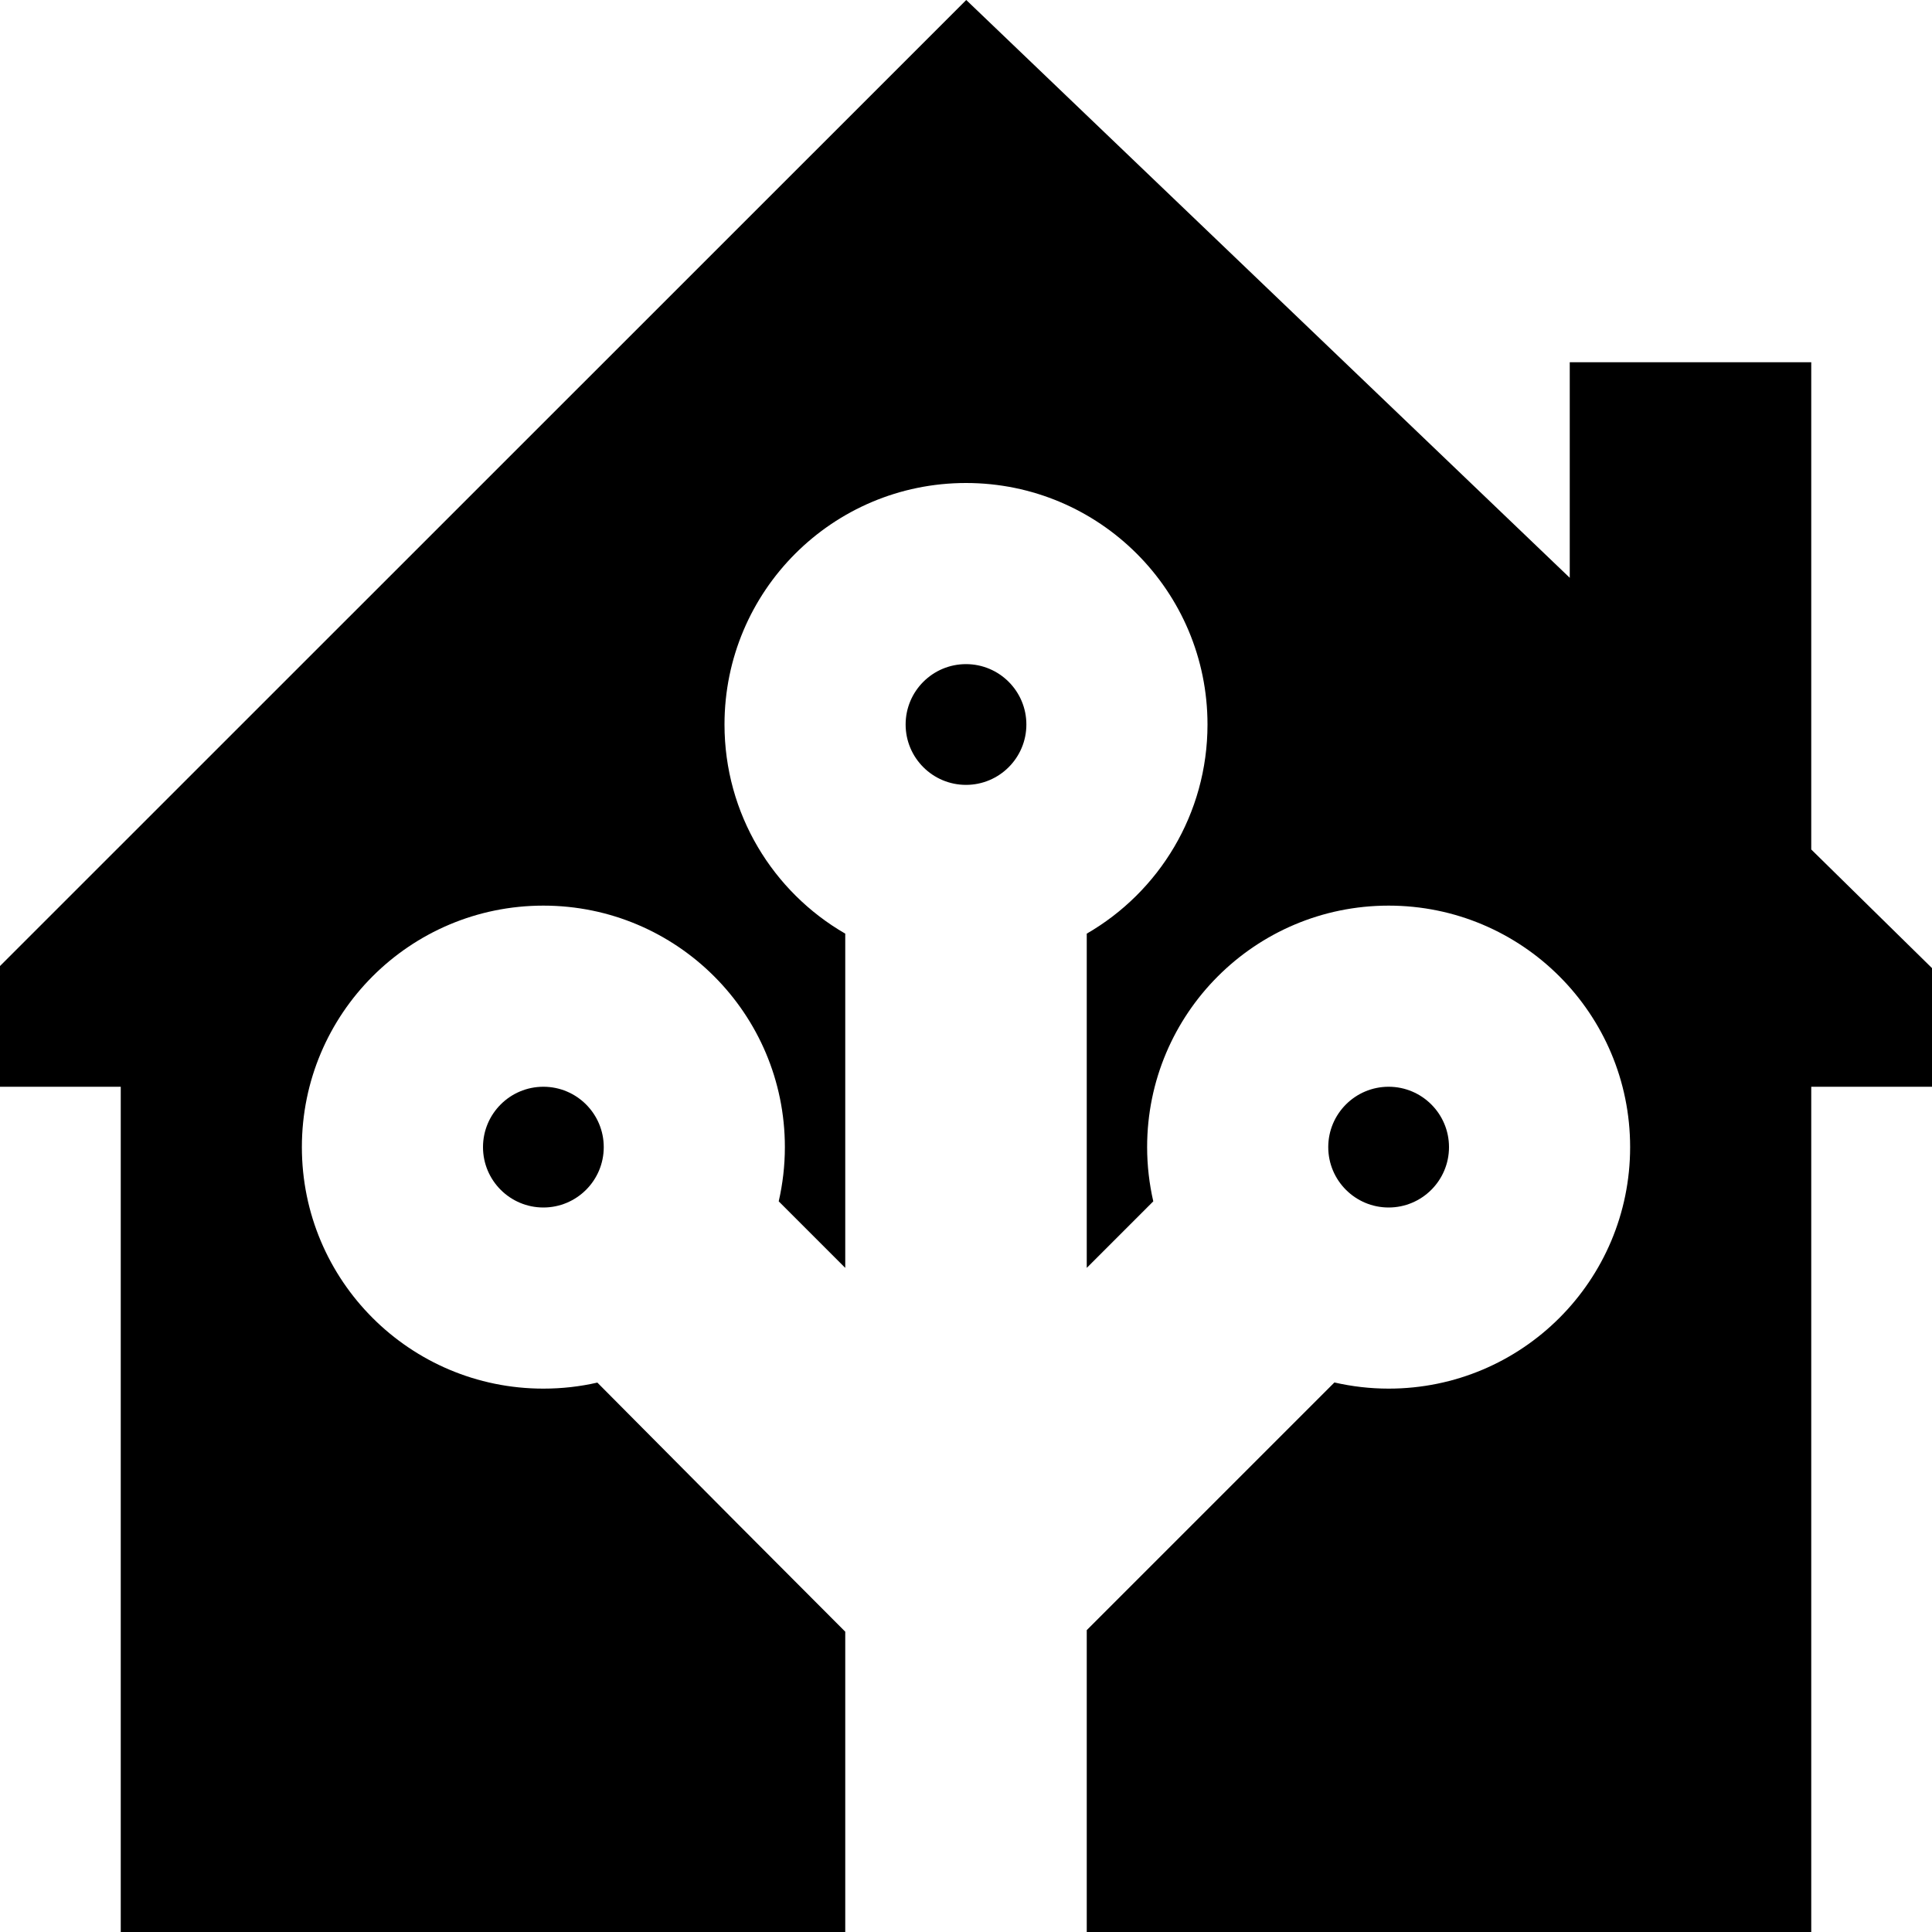
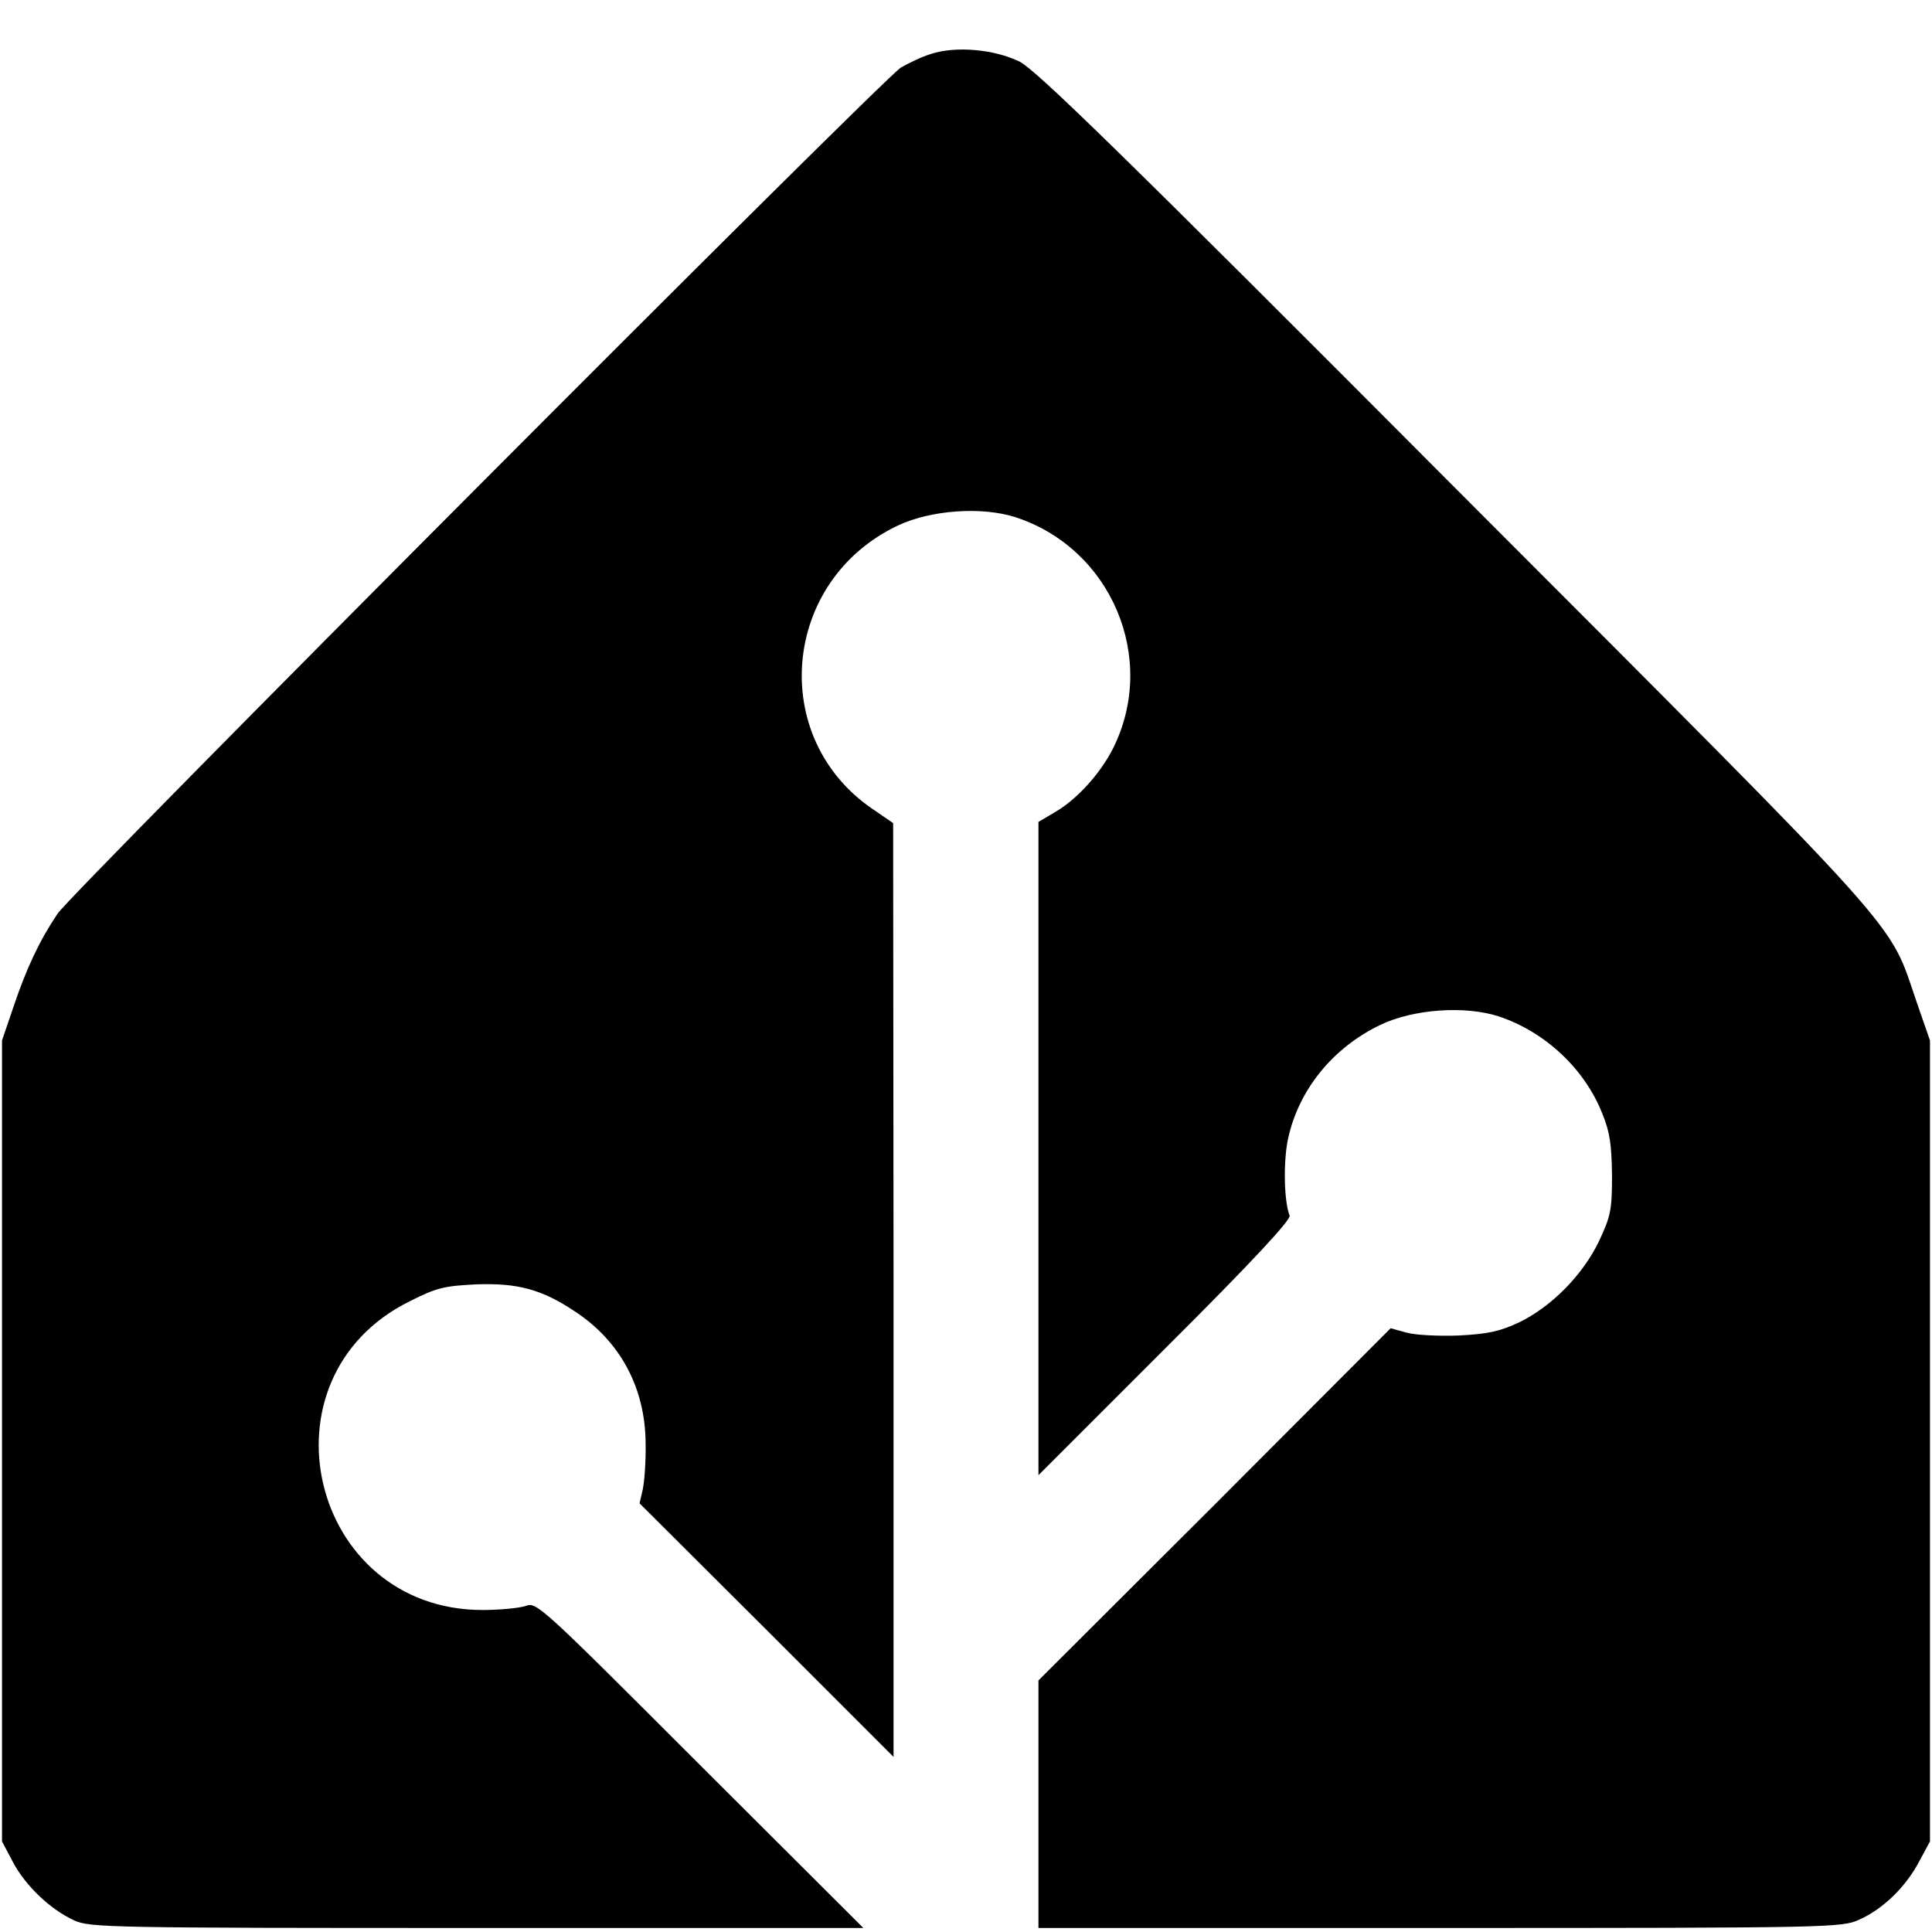
- <svg xmlns="http://www.w3.org/2000/svg" width="16" height="16" viewBox="0 0 16 16" version="1.1">
-   <path fill-rule="nonzero" fill="#000" d="M9,16 L9,17 L7,17 L7,16 L1,16 L1,9 L-1,9 L8.002,0 L13,4.785 L13,3 L15,3 L15,7.035 L17,9 L15,9 L15,16 L9,16 Z M9,16 L9,13.5 C9.498,13.002 10.181,12.319 11.051,11.449 C11.195,11.482 11.346,11.5 11.5,11.5 C12.605,11.5 13.5,10.605 13.5,9.5 C13.5,8.395 12.605,7.5 11.5,7.5 C10.395,7.5 9.5,8.395 9.5,9.5 C9.5,9.654 9.518,9.805 9.551,9.949 L9,10.5 L9,7.732 C9.598,7.387 10,6.74 10,6 C10,4.895 9.105,4 8,4 C6.895,4 6,4.895 6,6 C6,6.74 6.402,7.387 7,7.732 L7,10.5 L6.449,9.949 C6.482,9.805 6.5,9.654 6.5,9.5 C6.5,8.395 5.605,7.5 4.5,7.5 C3.395,7.5 2.5,8.395 2.5,9.5 C2.5,10.605 3.395,11.5 4.5,11.5 C4.654,11.5 4.803,11.483 4.947,11.45 C5.817,12.327 6.502,13.015 7,13.513 L7,16 L9,16 Z M11.5,10 C11.224,10 11,9.776 11,9.5 C11,9.224 11.224,9 11.5,9 C11.776,9 12,9.224 12,9.5 C12,9.776 11.776,10 11.5,10 Z M4.5,10 C4.224,10 4,9.776 4,9.5 C4,9.224 4.224,9 4.5,9 C4.776,9 5,9.224 5,9.5 C5,9.776 4.776,10 4.5,10 Z M8,6.5 C7.724,6.5 7.5,6.276 7.5,6 C7.5,5.724 7.724,5.5 8,5.5 C8.276,5.5 8.5,5.724 8.5,6 C8.5,6.276 8.276,6.5 8,6.5 Z" id="house-small-tree" />
+ <svg xmlns="http://www.w3.org/2000/svg" version="1.0" width="480pt" height="480pt" viewBox="0 0 480 480" preserveAspectRatio="xMidYMid meet">
+   <g transform="translate(0,480) scale(0.1,-0.1)" fill="#000000" stroke="none">
+     <path d="M2313 4666 c-23 -7 -56 -23 -75 -34 -47 -30 -2059 -2048 -2095 -2102 -45 -67 -77 -135 -109 -230 l-29 -85 0 -995 0 -995 27 -51 c31 -59 93 -118 152 -145 39 -18 83 -19 1001 -19 l960 0 -406 405 c-395 395 -406 406 -433 395 -15 -5 -63 -10 -107 -10 -429 0 -566 577 -181 767 67 34 86 38 164 42 105 4 165 -13 246 -67 113 -74 175 -190 176 -327 1 -44 -3 -96 -7 -115 l-8 -35 316 -315 315 -315 0 1160 -1 1160 -51 35 c-260 177 -226 567 62 704 82 39 209 48 293 21 239 -78 354 -352 242 -575 -32 -63 -89 -125 -141 -156 l-44 -26 0 -811 0 -812 315 315 c218 217 313 320 309 330 -14 35 -16 134 -4 190 26 122 111 227 230 284 82 39 209 48 293 21 115 -38 214 -130 258 -242 19 -46 23 -78 24 -153 0 -86 -3 -101 -32 -163 -40 -84 -118 -163 -198 -202 -49 -23 -77 -29 -150 -33 -50 -2 -108 1 -130 7 l-40 11 -437 -438 -438 -437 0 -307 0 -308 998 0 c981 0 998 1 1042 21 58 26 115 81 148 144 l27 50 0 995 0 995 -33 95 c-72 209 -6 135 -1147 1278 -840 843 -1040 1037 -1082 1059 -64 31 -159 39 -220 19z" />
+   </g>
</svg>
